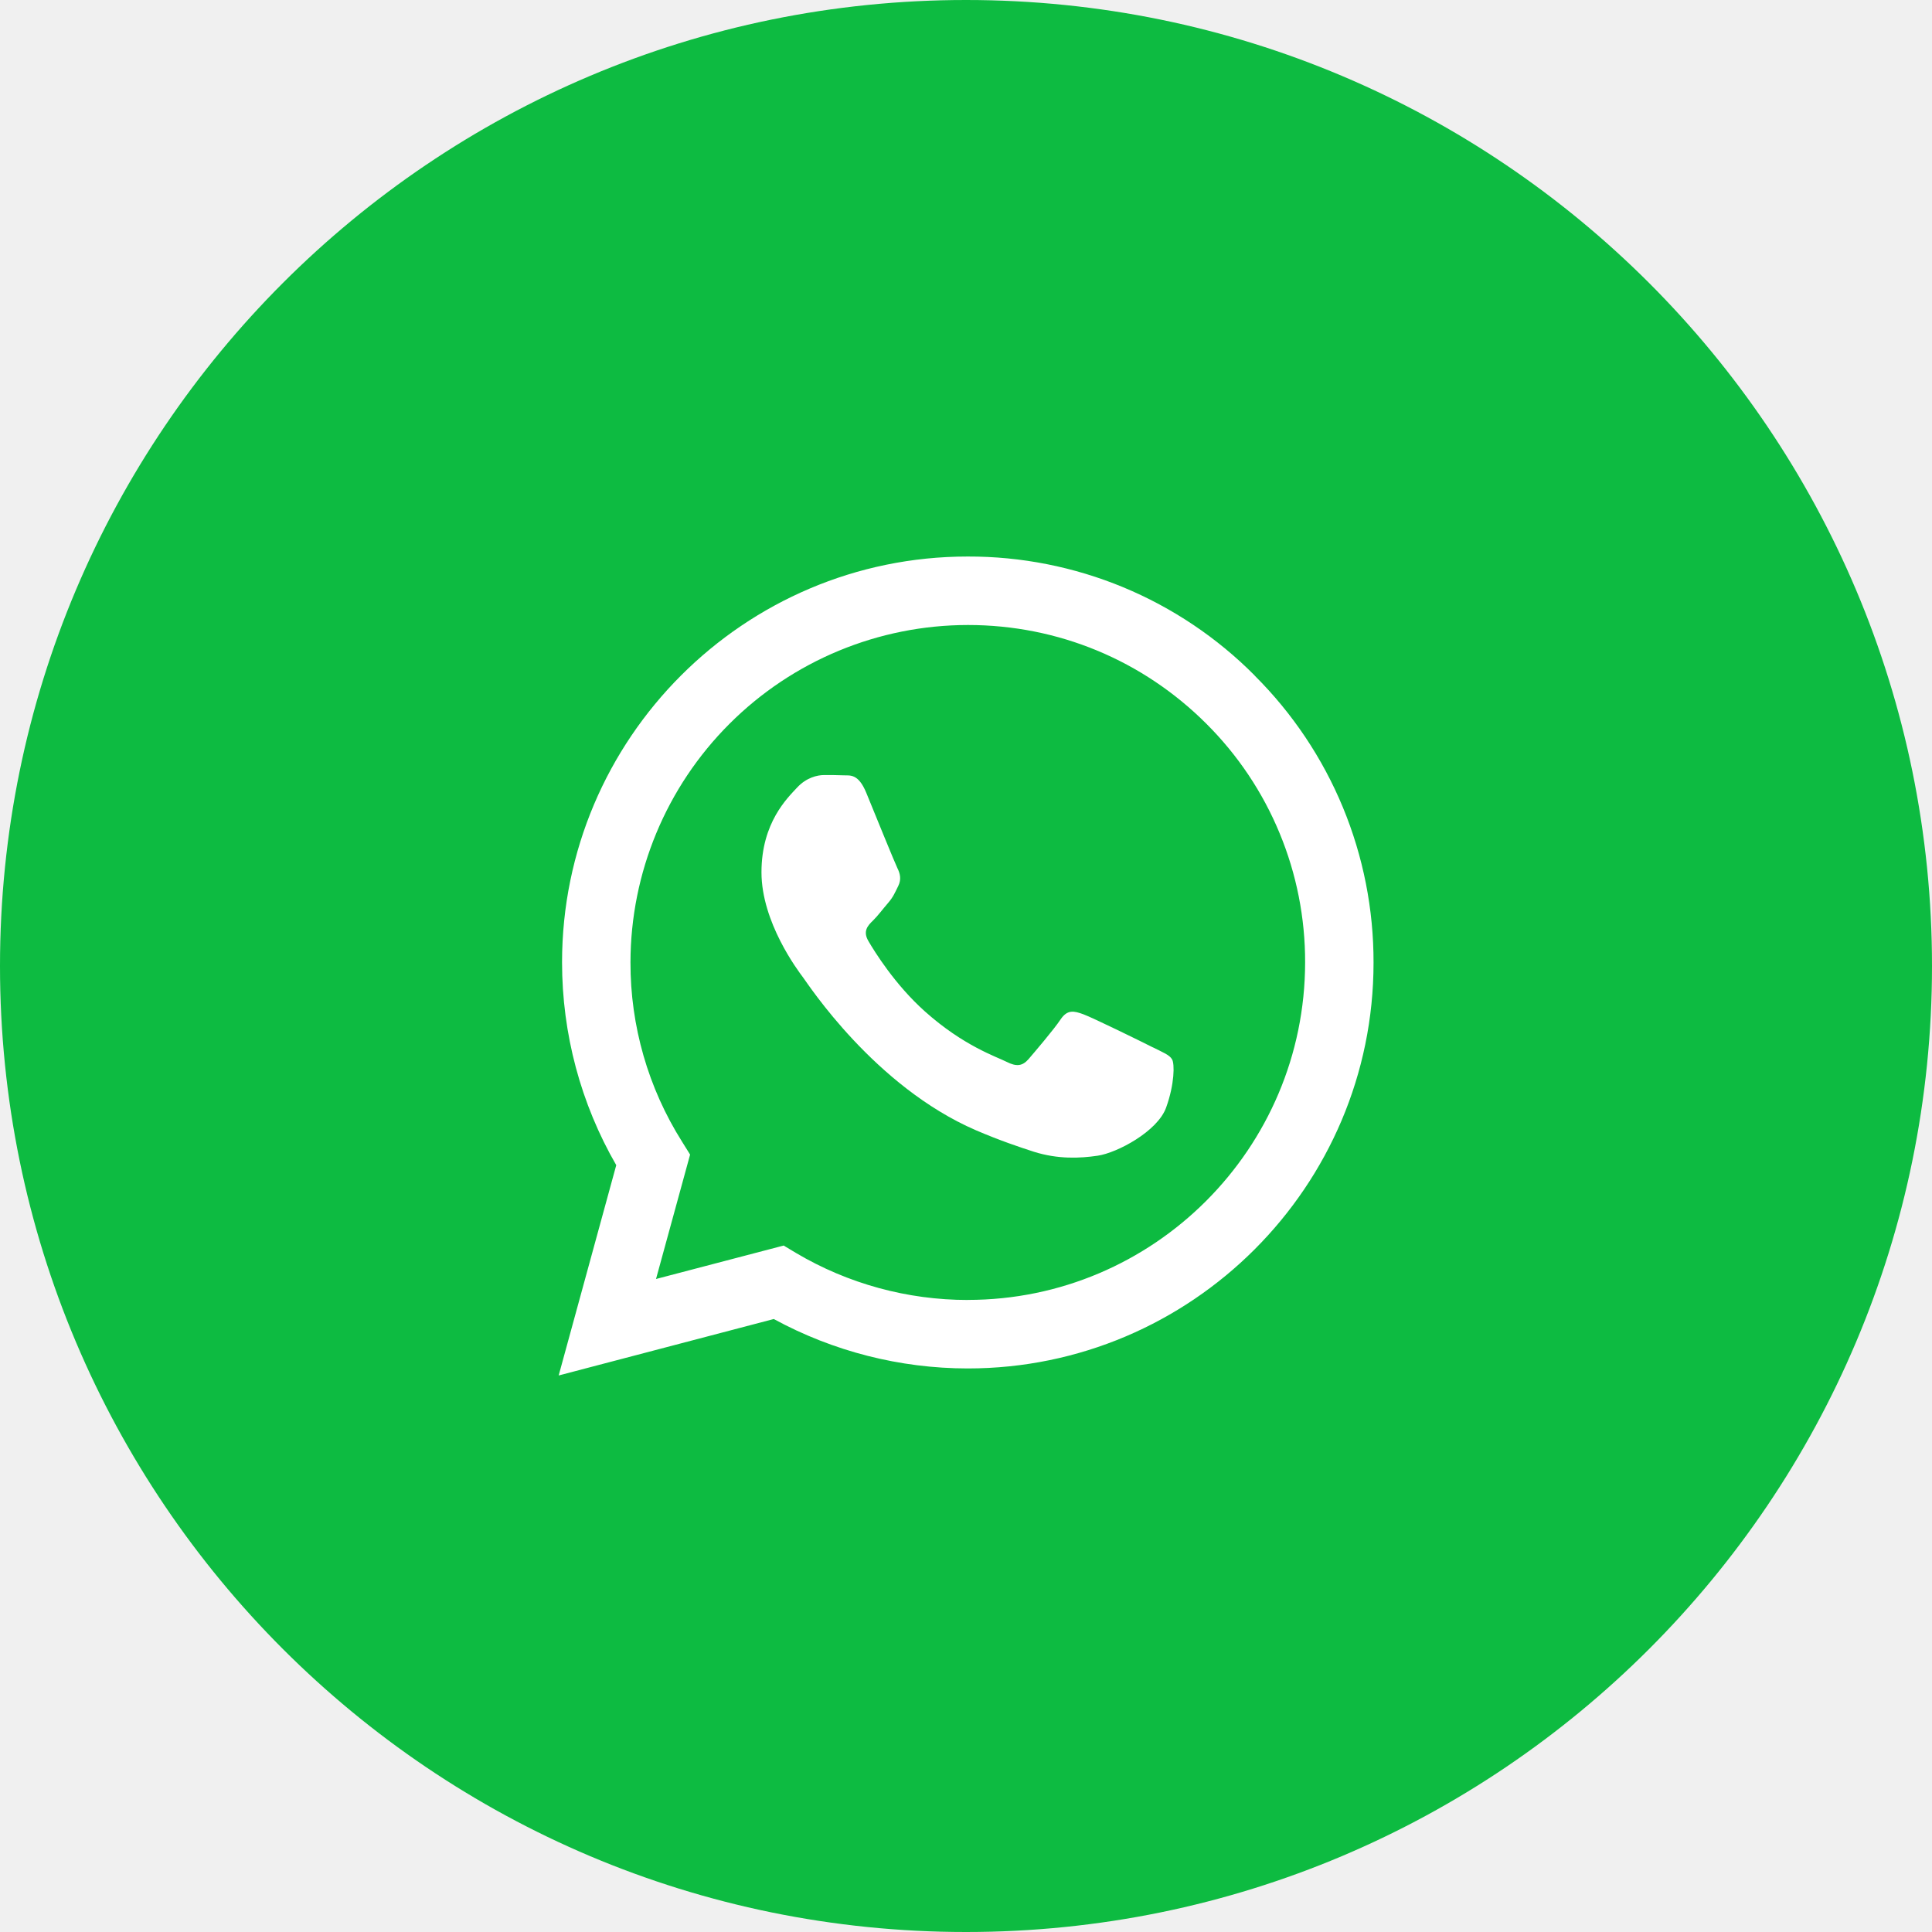
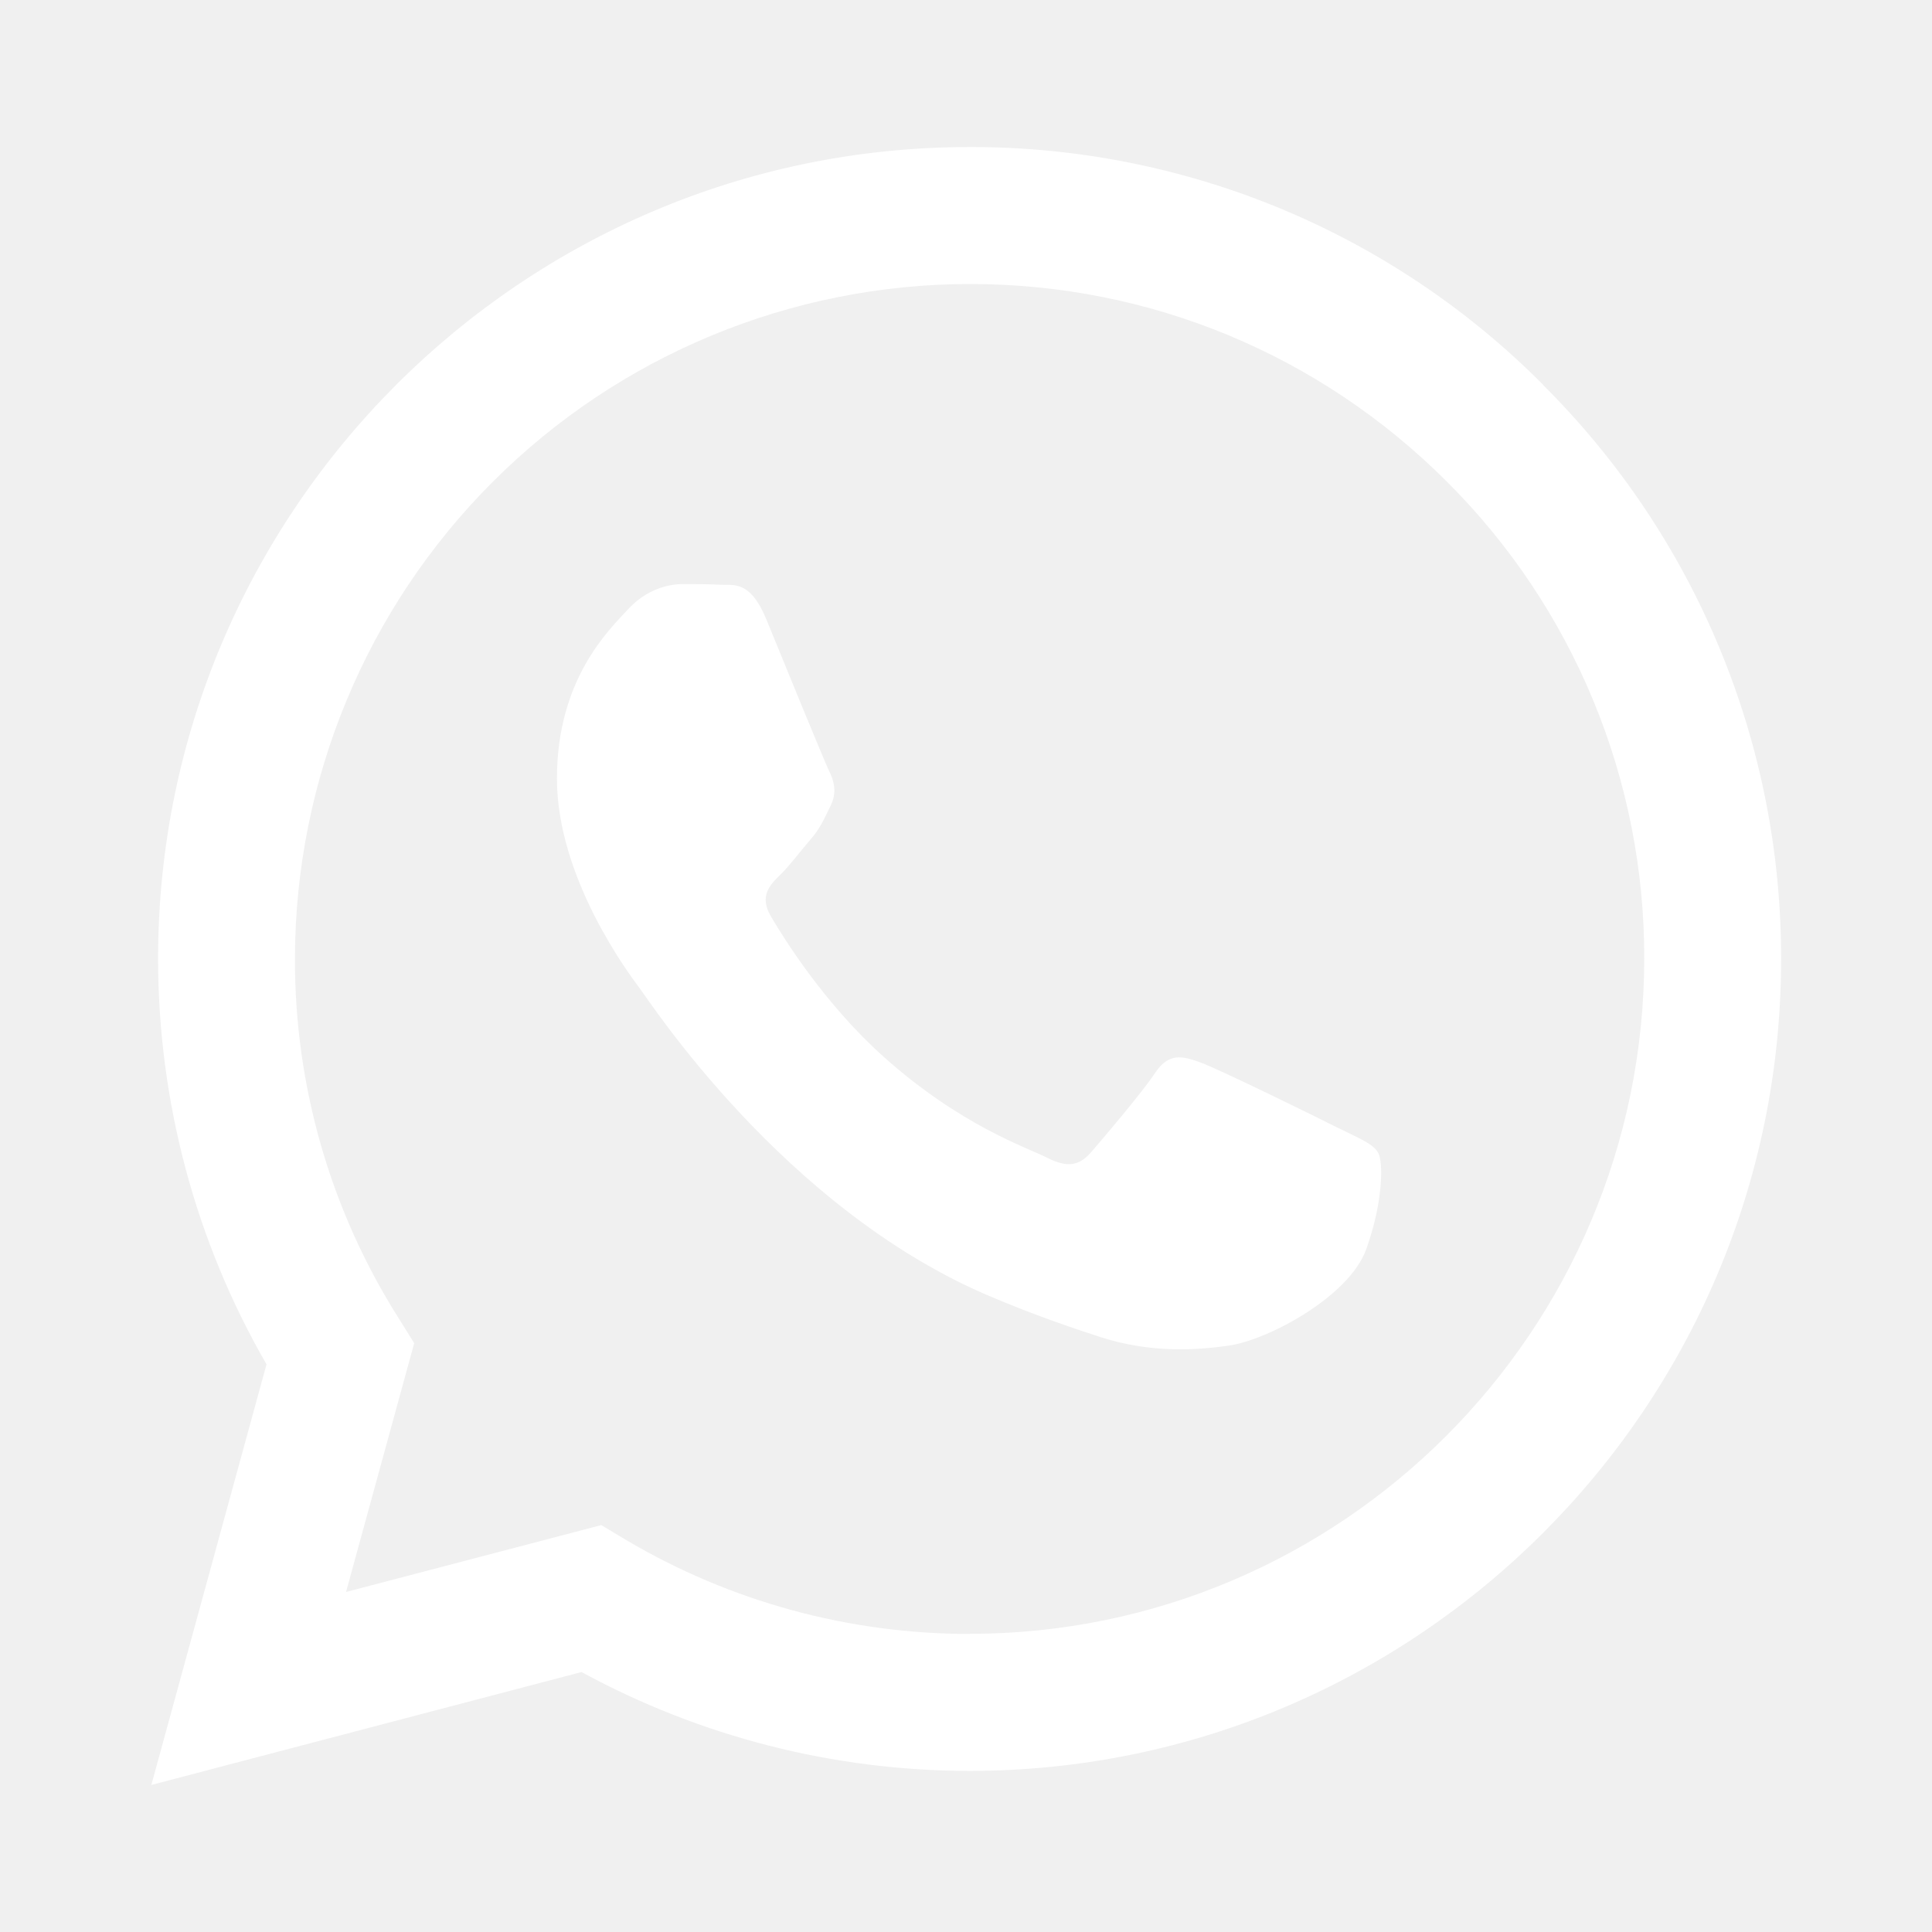
- <svg xmlns="http://www.w3.org/2000/svg" width="36" height="36" viewBox="0 0 36 36" fill="none">
-   <rect width="36" height="36" rx="18" fill="#0DBB41" />
-   <path d="M23.38 12.588C22.68 11.882 21.846 11.323 20.928 10.942C20.01 10.562 19.025 10.367 18.031 10.37C13.864 10.37 10.473 13.762 10.473 17.931C10.473 19.264 10.822 20.567 11.483 21.711L10.41 25.63L14.418 24.578C15.526 25.181 16.768 25.498 18.03 25.499H18.033C22.2 25.499 25.594 22.108 25.594 17.938C25.596 16.944 25.402 15.96 25.022 15.042C24.642 14.124 24.083 13.29 23.379 12.589L23.38 12.588ZM18.033 24.223C16.907 24.223 15.801 23.921 14.832 23.347L14.602 23.209L12.224 23.832L12.859 21.514L12.71 21.275C12.078 20.274 11.745 19.115 11.748 17.931C11.75 16.264 12.413 14.666 13.592 13.488C14.771 12.309 16.369 11.647 18.037 11.646C19.714 11.646 21.294 12.302 22.48 13.487C23.065 14.07 23.529 14.763 23.844 15.526C24.16 16.289 24.321 17.108 24.319 17.933C24.316 21.402 21.497 24.222 18.033 24.222V24.223ZM21.479 19.515C21.291 19.419 20.361 18.963 20.188 18.9C20.015 18.837 19.89 18.805 19.762 18.996C19.637 19.184 19.273 19.61 19.163 19.738C19.052 19.863 18.943 19.881 18.755 19.785C18.567 19.69 17.956 19.491 17.235 18.847C16.674 18.346 16.293 17.726 16.183 17.538C16.072 17.351 16.17 17.247 16.266 17.154C16.353 17.07 16.454 16.934 16.55 16.823C16.645 16.713 16.675 16.635 16.738 16.508C16.8 16.383 16.77 16.272 16.722 16.177C16.675 16.081 16.296 15.151 16.142 14.773C15.99 14.403 15.832 14.454 15.715 14.447C15.605 14.442 15.48 14.442 15.355 14.442C15.23 14.442 15.024 14.489 14.851 14.677C14.678 14.865 14.189 15.324 14.189 16.254C14.189 17.184 14.865 18.081 14.961 18.209C15.056 18.334 16.293 20.244 18.188 21.062C18.638 21.255 18.99 21.372 19.264 21.461C19.717 21.604 20.128 21.583 20.453 21.535C20.817 21.482 21.571 21.08 21.729 20.638C21.888 20.197 21.888 19.819 21.84 19.741C21.795 19.657 21.67 19.61 21.479 19.514L21.479 19.515Z" fill="white" />
+ <svg xmlns="http://www.w3.org/2000/svg" width="18" height="18" viewBox="0 0 18 18" fill="none">
+   <path d="M14.38 3.588C13.68 2.882 12.846 2.323 11.928 1.942C11.01 1.562 10.025 1.367 9.031 1.37C4.864 1.37 1.473 4.762 1.473 8.931C1.473 10.264 1.822 11.567 2.483 12.711L1.41 16.63L5.418 15.578C6.526 16.181 7.768 16.498 9.03 16.499H9.033C13.2 16.499 16.594 13.108 16.594 8.938C16.596 7.944 16.402 6.96 16.022 6.042C15.642 5.124 15.083 4.29 14.379 3.589L14.38 3.588ZM9.033 15.223C7.907 15.223 6.801 14.921 5.832 14.347L5.602 14.209L3.224 14.832L3.859 12.514L3.71 12.275C3.078 11.274 2.745 10.115 2.748 8.931C2.75 7.264 3.413 5.666 4.592 4.488C5.771 3.309 7.37 2.647 9.037 2.646C10.714 2.646 12.294 3.302 13.48 4.487C14.065 5.07 14.529 5.763 14.844 6.526C15.16 7.289 15.321 8.108 15.319 8.933C15.316 12.402 12.497 15.222 9.033 15.222V15.223ZM12.479 10.515C12.291 10.419 11.361 9.963 11.188 9.9C11.015 9.837 10.89 9.805 10.762 9.996C10.637 10.184 10.274 10.61 10.163 10.738C10.052 10.863 9.943 10.881 9.755 10.786C9.567 10.69 8.955 10.491 8.234 9.847C7.674 9.346 7.293 8.726 7.183 8.539C7.072 8.351 7.17 8.247 7.266 8.154C7.353 8.07 7.454 7.934 7.55 7.823C7.645 7.713 7.675 7.635 7.738 7.508C7.801 7.383 7.77 7.272 7.722 7.177C7.675 7.081 7.296 6.151 7.141 5.773C6.99 5.403 6.832 5.454 6.715 5.448C6.605 5.442 6.48 5.442 6.355 5.442C6.23 5.442 6.024 5.489 5.851 5.677C5.678 5.865 5.189 6.324 5.189 7.254C5.189 8.184 5.865 9.081 5.961 9.209C6.056 9.334 7.293 11.244 9.188 12.062C9.638 12.255 9.99 12.371 10.264 12.461C10.717 12.604 11.128 12.583 11.453 12.536C11.817 12.482 12.571 12.08 12.729 11.638C12.888 11.197 12.888 10.819 12.84 10.741C12.795 10.657 12.67 10.61 12.479 10.514L12.479 10.515Z" fill="white" />
</svg>
